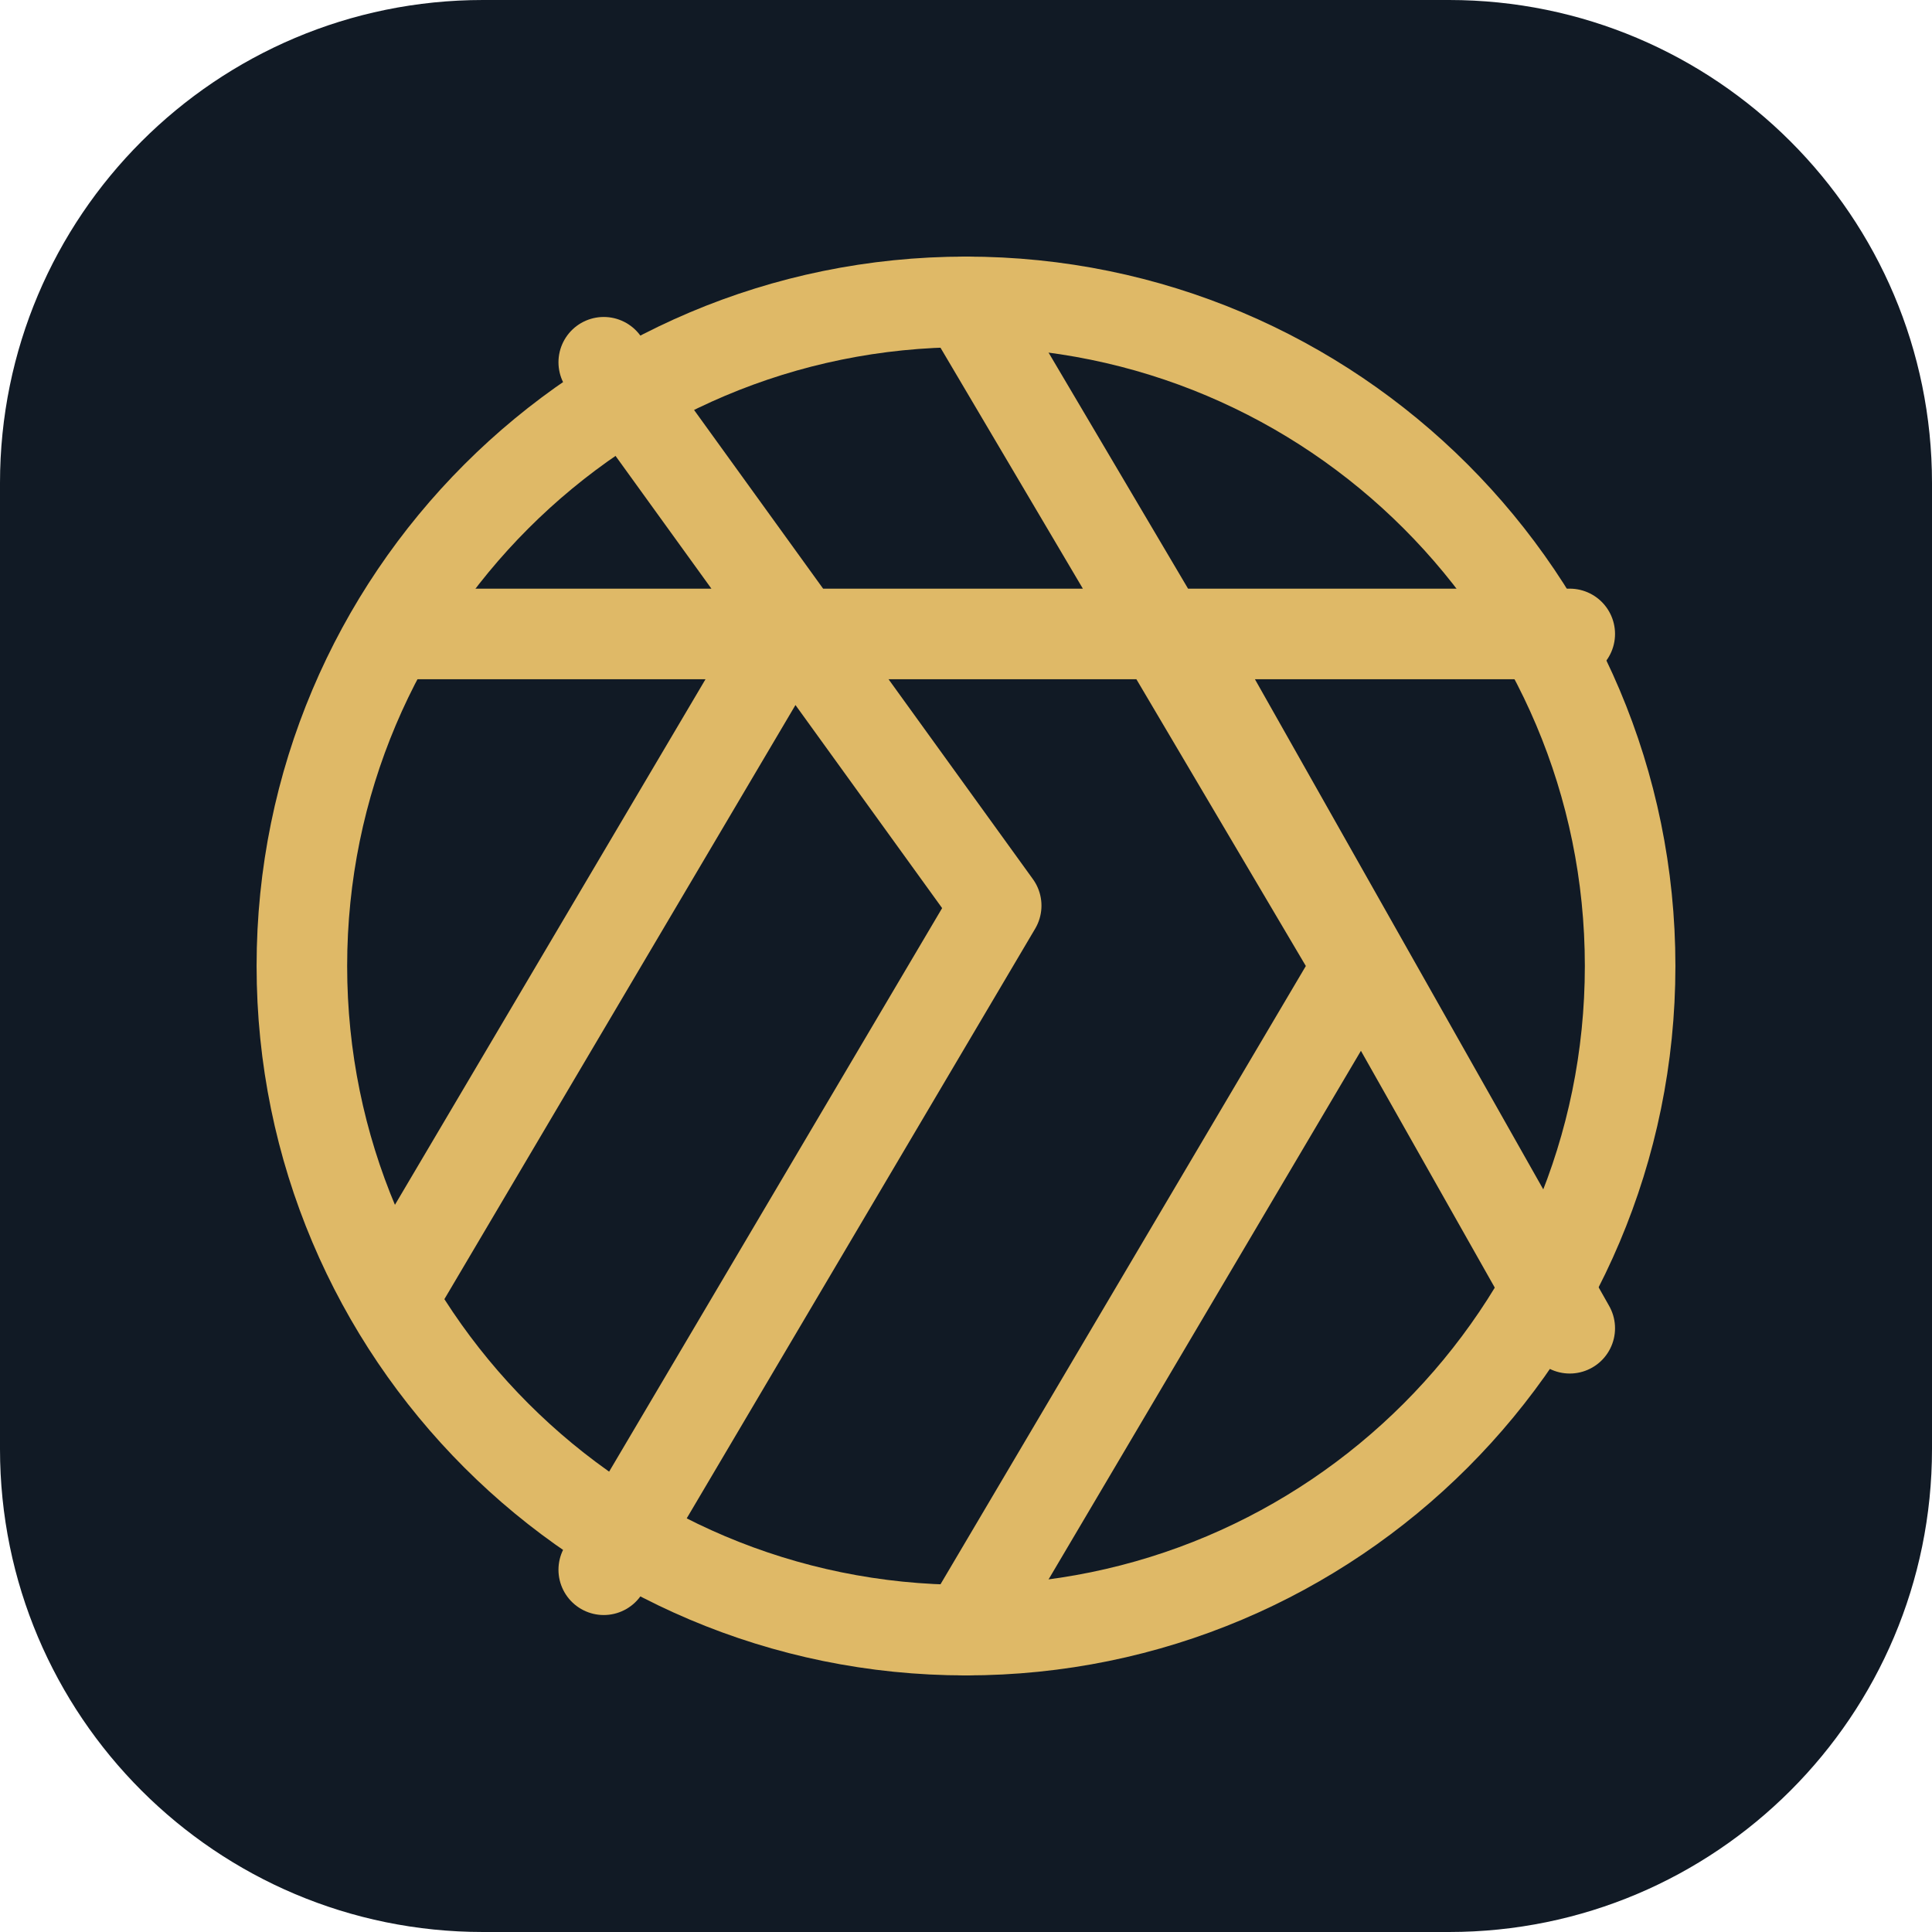
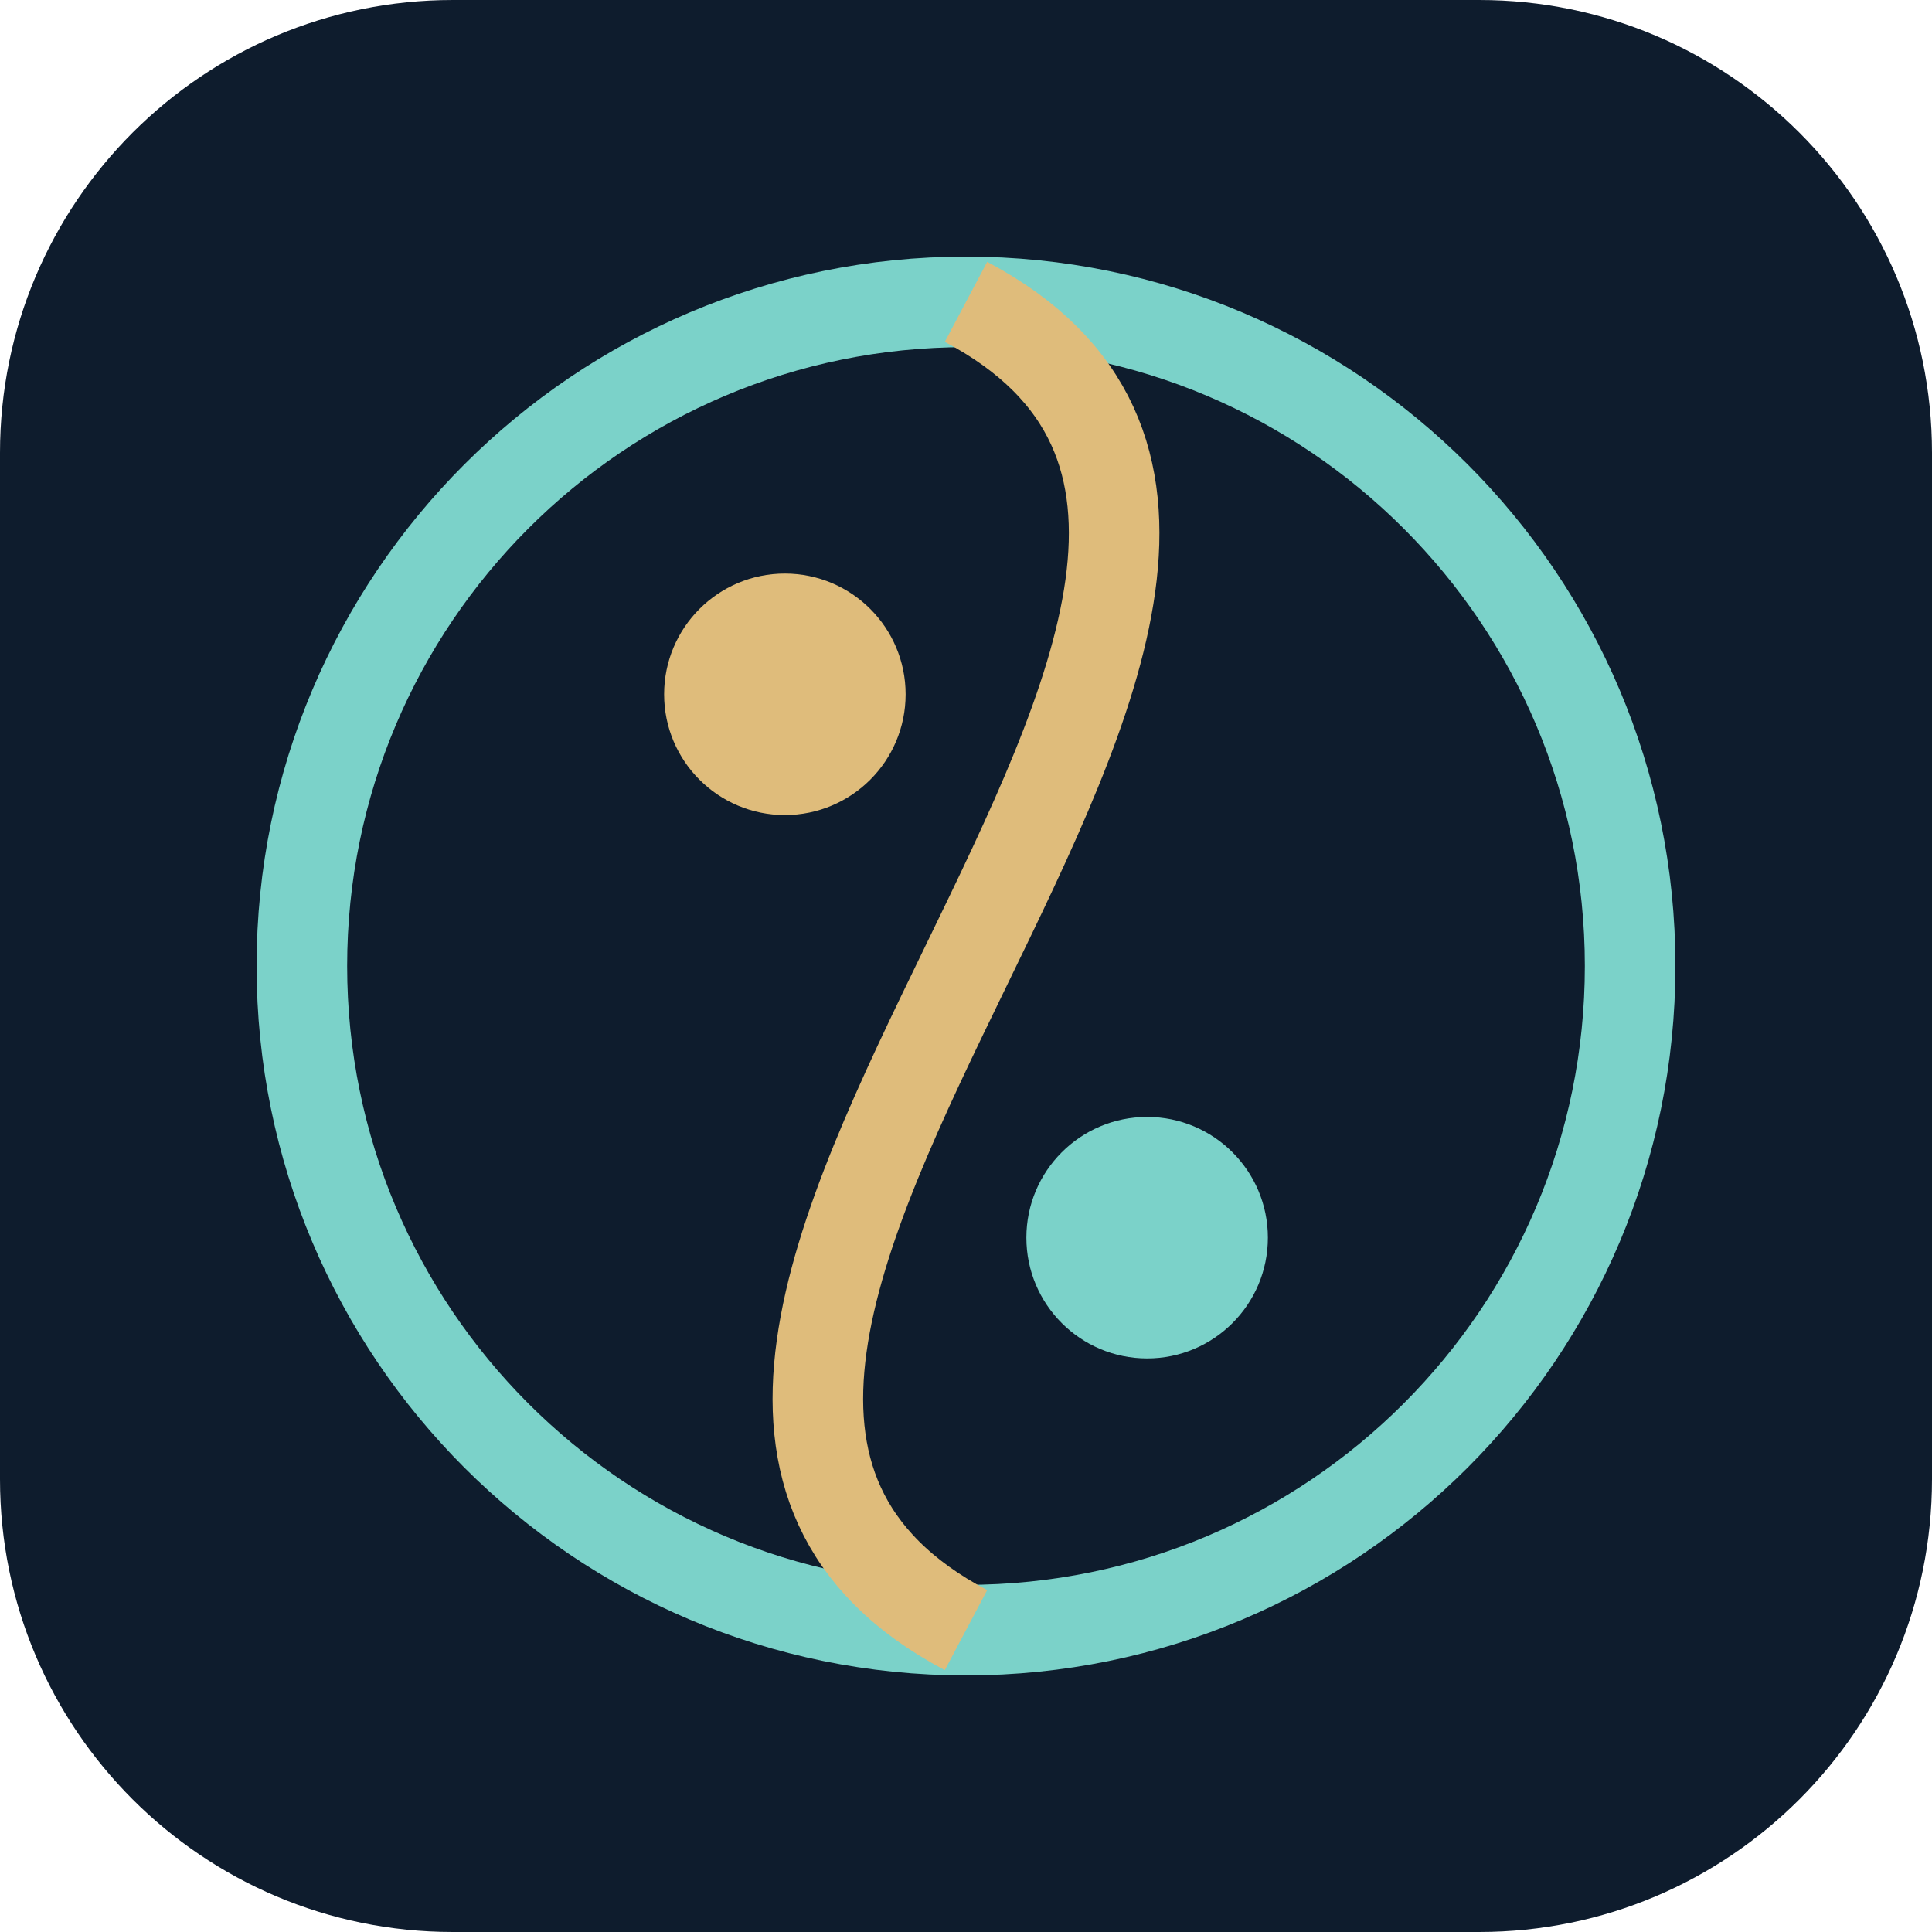
<svg xmlns="http://www.w3.org/2000/svg" viewBox="0 0 64 64">
-   <rect width="64" height="64" rx="16" fill="#111a25" />
-   <g fill="none" stroke="#dfb967" stroke-width="3" stroke-linecap="round" stroke-linejoin="round">
-     <circle cx="32" cy="32" r="22" />
-     <path d="m32 10 13 22-13 22M13 21h26l13 23M13 43l13-22h26M20 52l13-22L20 12" />
-   </g>
+   <rect width="64" height="64" rx="15" fill="#0e1c2d" />
+   <circle cx="32" cy="32" r="22" fill="none" stroke="#7bd2c9" stroke-width="3" />
+   <path d="M32 10c17 9-17 35 0 44" fill="none" stroke="#dfbc7b" stroke-width="3" />
+   <circle cx="26" cy="23" r="4" fill="#dfbc7b" />
+   <circle cx="38" cy="41" r="4" fill="#7bd2c9" />
</svg>
